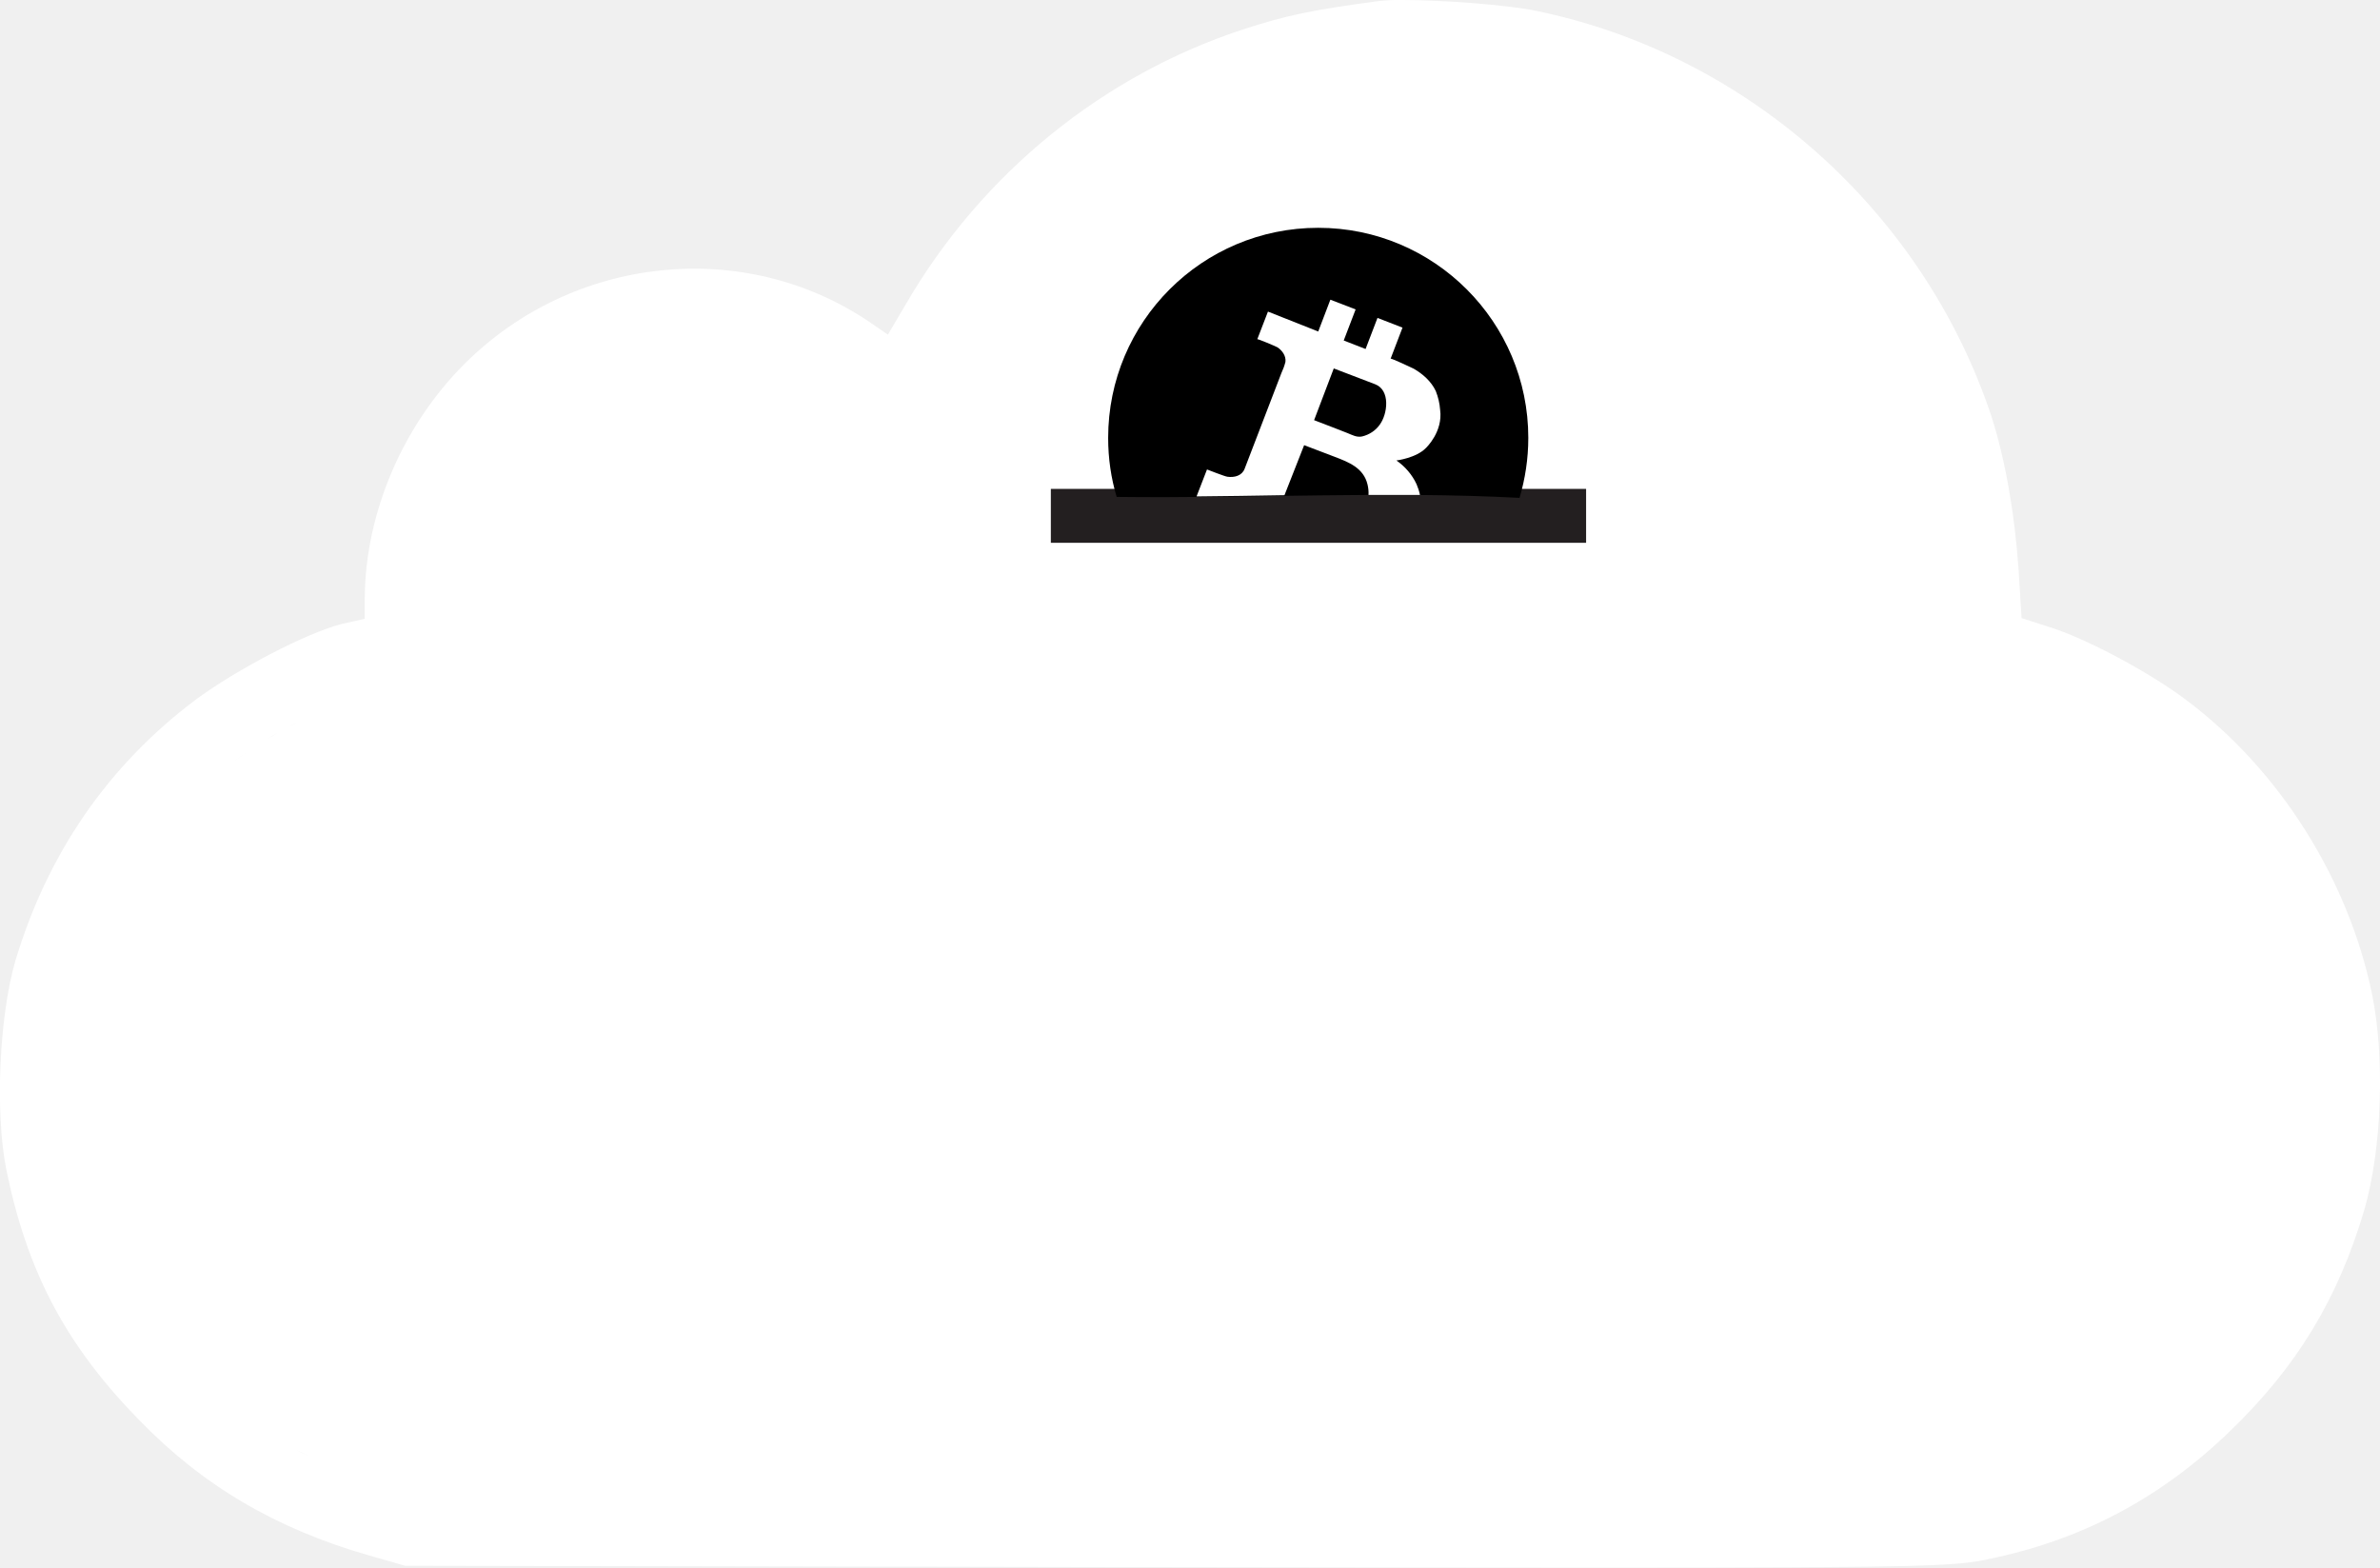
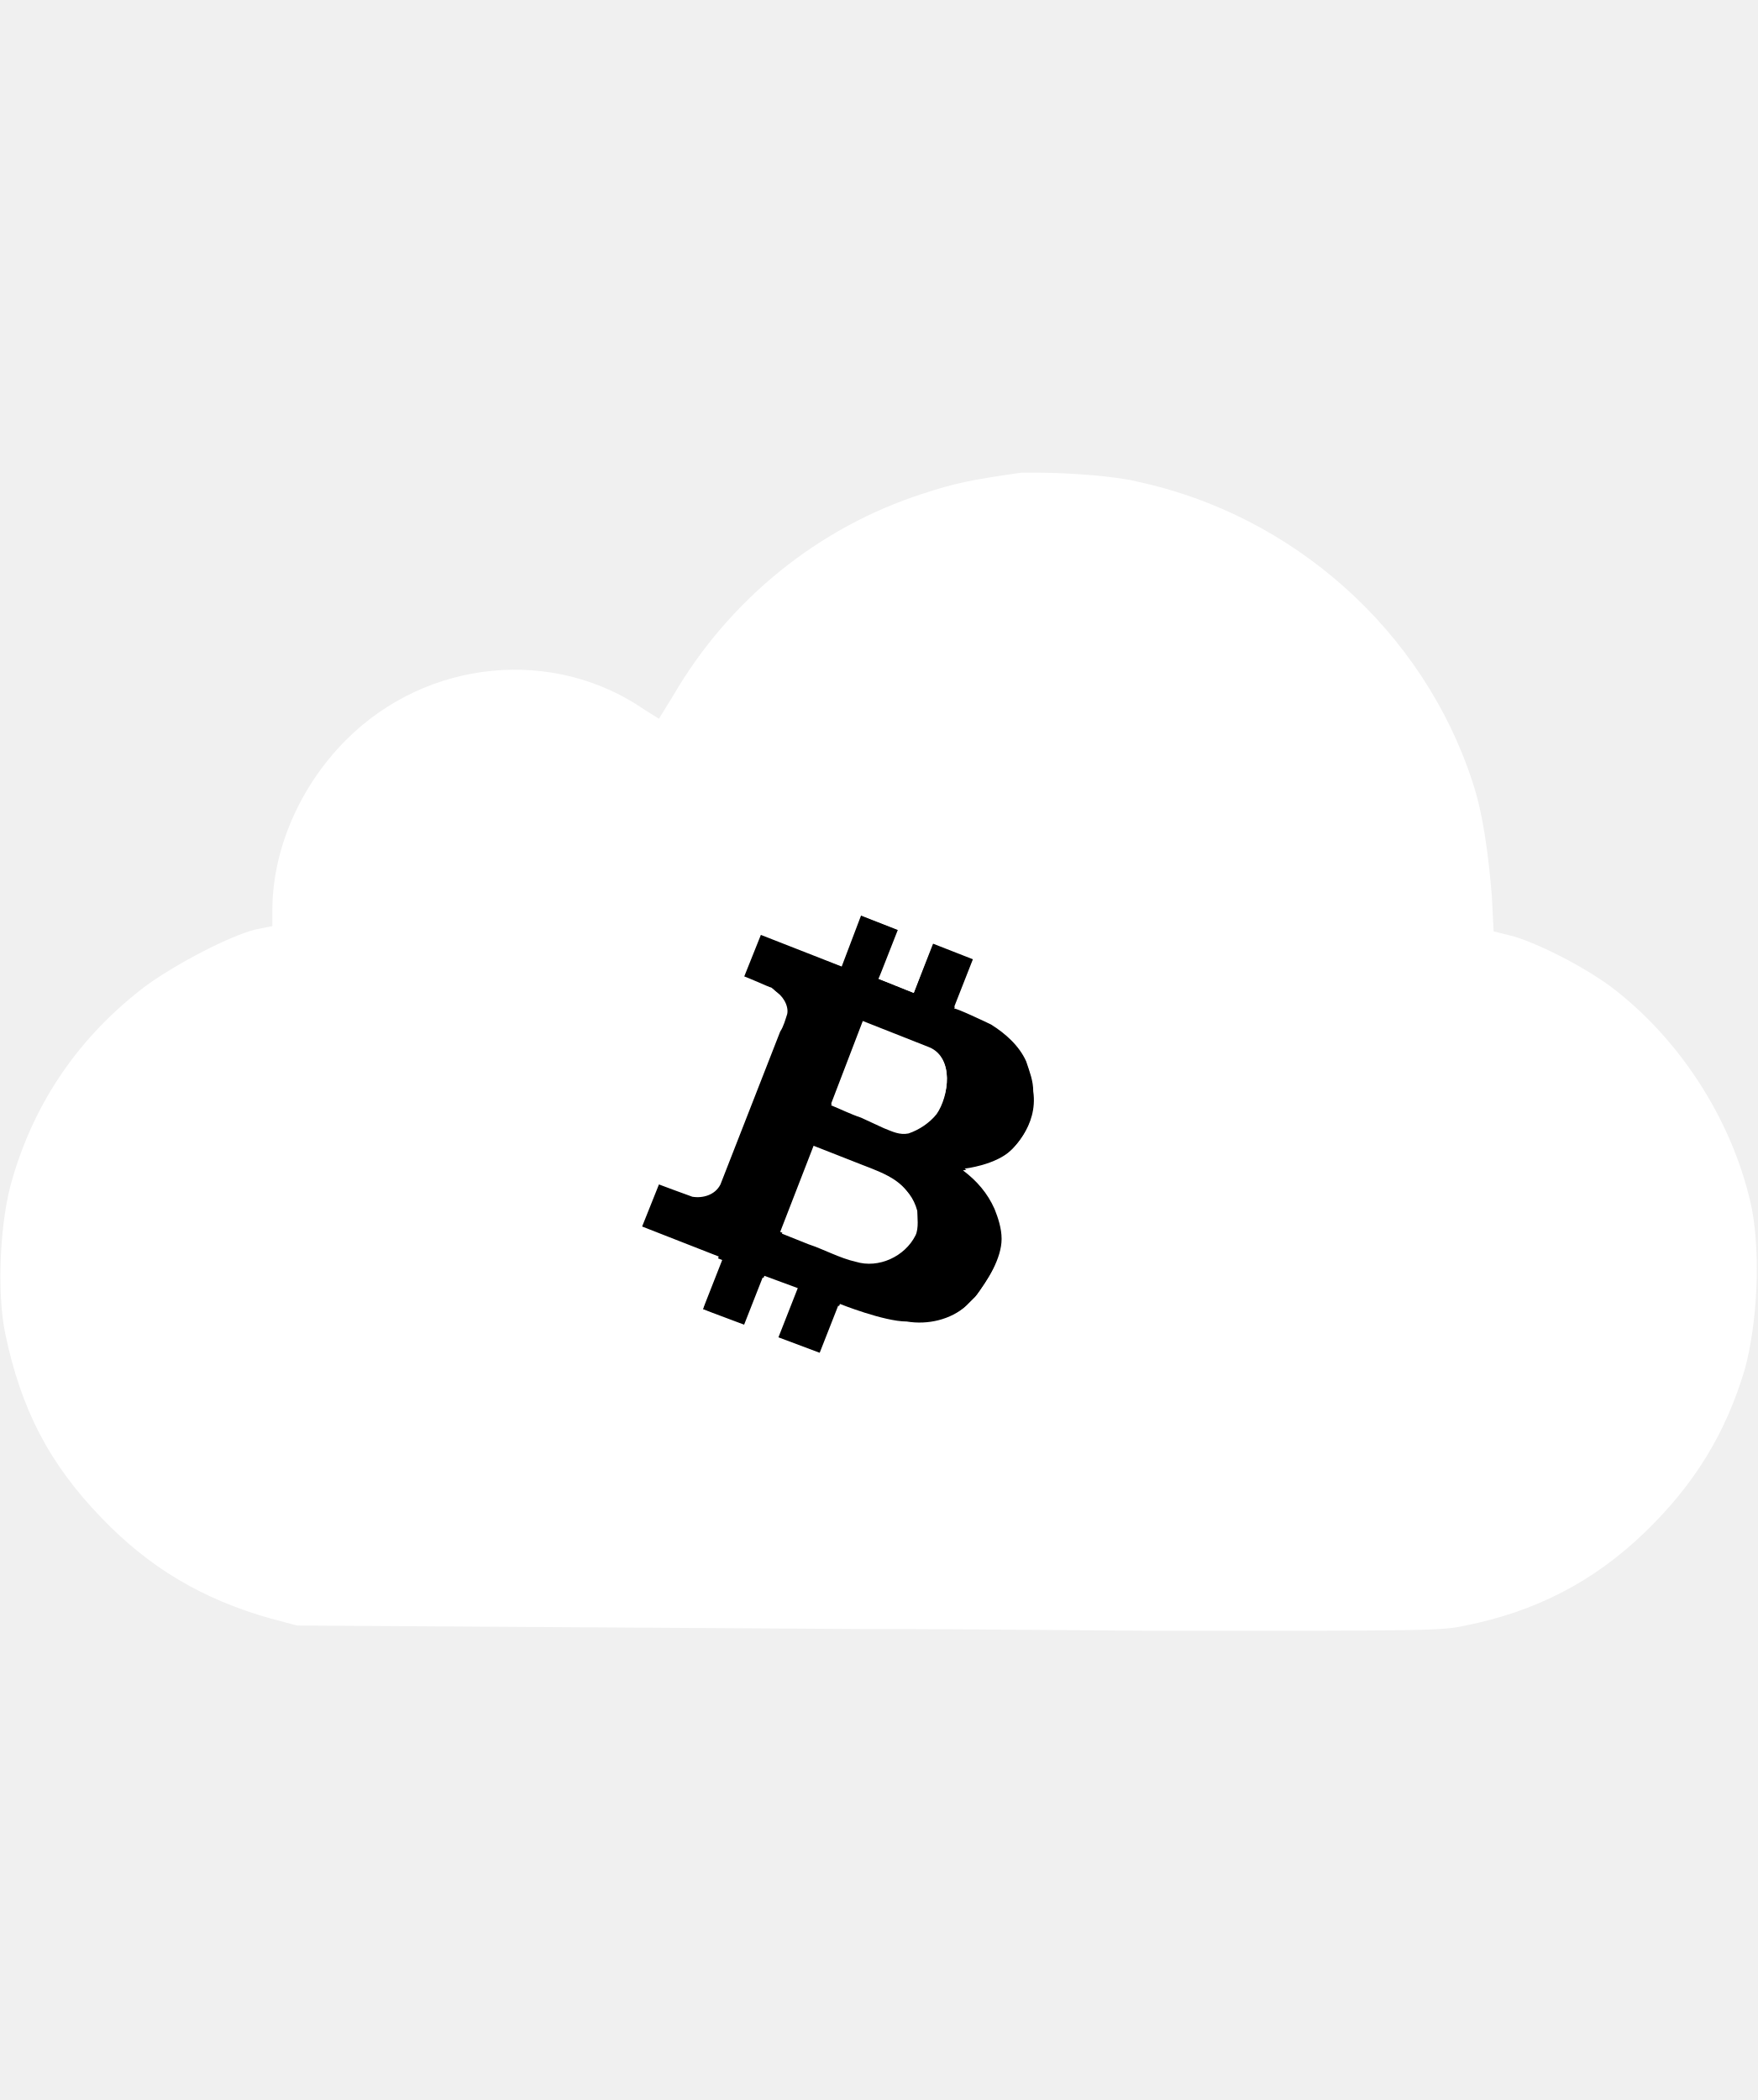
- <svg xmlns="http://www.w3.org/2000/svg" version="1.1" id="Layer_1" x="0px" y="0px" viewBox="0 0 980 645.5" style="enable-background:new 0 0 980 645.5;" xml:space="preserve">
+ <svg xmlns="http://www.w3.org/2000/svg" version="1.1" id="Layer_1" x="0px" y="0px" viewBox="0 0 100 119.5" style="enable-background:new 0 0 100 119.5;" xml:space="preserve">
  <style type="text/css">
	.st0{fill:#FFFFFF;}
- 	.st1{fill:#231F20;}
</style>
-   <path class="st0" d="M976.7,409.2c-9.8-47.3-38.1-92.2-76.4-120.9c-15.2-11.5-41.6-25.6-57-30.3l-10.9-3.5l-1.2-19.7  c-1.6-23.2-5.5-45.7-11.3-63.7C791.7,86.8,719.3,22.2,632.2,4.4C620.4,2,594,0,577.8,0c-3.6-0.1-7.1,0.1-10.7,0.5  c-27.3,3.7-37.7,5.9-54.9,11.5c-58,18.9-107.8,59.4-139,112.9l-7.6,12.9l-7.4-5.1c-51.5-35-122.1-27.7-167,17.2  c-25.4,25.4-40.6,61.1-41,95.7v9.2l-9.4,2.1c-14.6,3.7-43.5,18.8-60.5,31.4c-35.9,27.1-60.7,63.1-74,107.4  c-6.6,22.8-8.4,62.3-3.7,85.9c8.6,42,24.4,72.1,54.7,103.1c26.2,27,56.2,44.7,94.5,55.7l15,4.3l316.9,0.6  c73.8,0.1,130.4,0.2,174.2,0.2c136.9,0,147.5-0.7,160.7-3.5c38.3-7.8,70.9-25,99.4-52.5c27.7-26.6,44.7-54.7,55.5-91.2  C980.8,473.1,982.1,435.6,976.7,409.2z M947.9,435.7c-0.2-4.2-0.4-8.3-0.8-12.3C947.5,427.4,947.7,431.5,947.9,435.7z M799.9,255.7  c-0.2,2.6-0.3,4.8-0.3,6.9C799.6,260.6,799.8,258.3,799.9,255.7c0.2-2.4,0.3-5.1,0.3-7.8C800.2,250.7,800.1,253.3,799.9,255.7z   M338.7,157.1c-0.9-0.6-1.8-1.2-2.7-1.7C336.9,155.9,337.8,156.5,338.7,157.1z M343.2,160.2c-0.7-0.5-1.5-1.1-2.2-1.6  C341.7,159.1,342.5,159.7,343.2,160.2z M310.9,144.9c1,0.2,1.9,0.5,2.8,0.8C312.8,145.4,311.8,145.1,310.9,144.9  c-1.5-0.4-3-0.7-4.5-1C307.9,144.2,309.4,144.5,310.9,144.9z M332,153c-1.5-0.8-3.1-1.6-4.7-2.4C328.9,151.4,330.4,152.2,332,153z   M324.4,149.4c-0.5-0.2-1-0.4-1.5-0.6C323.5,149,324,149.2,324.4,149.4z M292,142.1c-1.7-0.1-3.3-0.2-5-0.2  C288.7,141.9,290.4,142,292,142.1z M114.5,301.7c1.4-0.8,2.8-1.5,4.2-2.3s2.8-1.4,4.2-2.1c2.8-1.4,5.7-2.7,8.7-3.9  c1.5-0.6,3-1.2,4.5-1.8c-1.5,0.6-3,1.2-4.5,1.8c-3,1.2-5.9,2.5-8.7,3.9c-1.4,0.7-2.8,1.4-4.2,2.1S115.8,300.9,114.5,301.7  c-1.4,0.8-2.8,1.6-4.1,2.4C111.7,303.2,113.1,302.4,114.5,301.7z M102.1,309.4c-2.1,1.4-4.1,2.9-6.2,4.4  C98,312.2,100,310.8,102.1,309.4z M31.9,448.5c0,2.1,0,4.3,0.1,6.4C31.9,452.7,31.9,450.6,31.9,448.5z M32,458  c0.1,4.2,0.3,8.2,0.7,12C32.3,466.2,32.1,462.1,32,458z M34.7,485.2c-0.3-1.4-0.6-3-0.8-4.6C34.1,482.3,34.4,483.8,34.7,485.2  s0.6,2.8,1,4C35.3,488,35,486.7,34.7,485.2z M94.2,579.2c1.4,1.2,2.9,2.3,4.4,3.4C97.1,581.5,95.7,580.4,94.2,579.2z M105.3,587.4  c1.5,1,3,2,4.6,2.9C108.3,589.4,106.8,588.4,105.3,587.4z M112.2,591.8c1.6,0.9,3.2,1.8,4.8,2.7  C115.4,593.6,113.8,592.7,112.2,591.8z M121.9,597c1.7,0.8,3.4,1.6,5.1,2.4C125.3,598.7,123.6,597.9,121.9,597z M590.8,614.2  c2.7,0,5.4,0,8.1,0C596.2,614.2,593.6,614.2,590.8,614.2z" />
-   <rect x="432.7" y="201.3" class="st1" width="220.4" height="22.2" />
  <g>
-     <path d="M625.7,205c2.3-7.8,3.6-16.1,3.6-24.7c0-47.7-38.7-86.5-86.5-86.5s-86.5,38.7-86.5,86.5c0,8.5,1.2,16.6,3.5,24.3   C515,205.3,571.1,202.1,625.7,205z" />
-     <path class="st0" d="M537,183.3l12.6,4.8c5.8,2.2,11.9,4.6,13.5,11.4c0.3,1.2,0.5,2.8,0.4,4.3c7.1,0,14.1,0,21.2,0   c-0.3-1.5-0.8-3-1.4-4.4c-1.8-3.9-4.7-7.3-8.3-9.8c0,0,8.2-1,12.2-5.2c0,0,7-6.6,5.8-15.6c-0.2-2.7-0.8-5.3-1.8-7.8   c-1.9-4-5.3-7-9.1-9.2c-0.8-0.4-9.3-4.4-9.5-4.1l4.9-12.8l-10.3-4l-4.9,12.8l-9-3.5l4.9-12.8l-10.4-4l-5,13.1l-20.7-8.2l-4.4,11.4   c0.1-0.3,7.6,2.9,8.3,3.3c2,1.3,3.6,3.6,3.3,6c-0.4,1.6-1,3.2-1.7,4.7l-15.1,39.3c-1.1,2.9-4.2,3.7-7.1,3.3c-1-0.1-8.4-3-8.4-3   l-4.3,11.1c12-0.1,24.1-0.3,36.2-0.5L537,183.3z M549.2,151.7l17,6.5c6.4,2.4,5.2,12.3,1.9,16.7c-1.7,2.4-4.3,4.1-7.2,4.8   c-2.2,0.5-4.1-0.6-6.1-1.4l-5.9-2.3c-2.6-1-5.2-2-7.8-3L549.2,151.7z" />
+     <g>
+       <path class="st0" d="M96.4,77c0.6-2,0.5-7-0.1-9c-1.7-5.9-6.1-10.2-12-11.8c-2.5-0.7-2.7-0.9-2.6-3c0.1-2-0.2-5.2-0.8-7.3    c-2.4-8.5-9.4-14.4-18.4-15.5c-6.5-0.8-13.1,1.4-17.8,6c-1.9,1.9-3.3,4-4.6,6.6c-1.4,2.9-2,3.1-4,1.2c-2-1.9-4.2-2.7-7-2.7    c-6.5,0-10.9,5-10.4,11.6c0.2,2.1,0,2.3-2.2,2.9c-3,0.7-5,1.7-7.3,3.5c-2.3,1.8-4.5,5.2-5.4,8.4c-0.6,2-0.7,7-0.1,9    c0.8,3.1,2,5.2,4,7.4c2.3,2.5,4.5,3.8,7.9,4.9l1.5,0.5L49,89.6c22,0.1,32.5,0.1,33.5,0c3.7-0.5,6.6-2,9.3-4.8    C94.3,82.3,95.4,80.4,96.4,77z" />
+       <path class="st0" d="M93.6,87.2c2.8-2.7,4.6-5.6,5.7-9.3c0.7-2.6,0.9-6.4,0.4-9.1c-1-4.8-3.9-9.4-7.7-12.4    c-1.5-1.2-4.2-2.6-5.8-3.1L85,53l-0.1-2c-0.2-2.4-0.5-4.7-1.1-6.5c-2.8-8.6-10.2-15.2-19.1-17.1c-1.2-0.3-3.9-0.5-5.5-0.5    c-0.4,0-0.7,0-1.1,0c-2.8,0.4-3.8,0.6-5.6,1.2c-5.9,1.9-11,6-14.2,11.5l-0.8,1.3l-0.8-0.5c-5.2-3.6-12.4-2.9-17,1.7    c-2.6,2.6-4.2,6.2-4.2,9.7l0,0.9l-1,0.2c-1.5,0.4-4.4,1.9-6.2,3.2C4.6,58.9,2,62.6,0.7,67.1c-0.7,2.3-0.9,6.4-0.4,8.8    c0.9,4.3,2.5,7.4,5.5,10.5c2.7,2.8,5.7,4.6,9.6,5.7l1.5,0.4l32.3,0.2c7.5,0,13.3,0.1,17.8,0.1c14,0,15.1,0,16.4-0.3    C87.4,91.7,90.7,90,93.6,87.2z" />
+     </g>
+     <g>
+       <path d="M58.4,60.3c-0.4-0.9-1.2-1.6-2-2.1c-0.2-0.1-2.1-1-2.1-0.9l1.1-2.8l-2.3-0.9L52,56.5l-2-0.8l1.1-2.8l-2.3-0.9l-1.1,2.9    L43.1,53l-1,2.5c0-0.1,1.7,0.7,1.8,0.7c0.4,0.3,0.8,0.8,0.7,1.3c-0.1,0.4-0.2,0.7-0.4,1l-3.4,8.7c-0.2,0.6-0.9,0.8-1.6,0.7    c-0.2,0-1.9-0.7-1.9-0.7l-1,2.5l4.6,1.8L40,74.5l2.4,0.9l1.1-2.8l1.9,0.7l-1.1,2.8l2.4,0.9l1.1-2.8c0,0,2.5,1,3.8,1    c1.2,0.2,2.5-0.1,3.4-0.9c0.2-0.2,0.4-0.4,0.6-0.6c0.6-0.9,1.5-2.1,1.5-3.3c0-0.6-0.2-1.2-0.4-1.7c-0.4-0.9-1-1.6-1.8-2.2    c0,0,1.8-0.2,2.7-1.1c0,0,1.6-1.5,1.3-3.5C58.8,61.5,58.6,60.9,58.4,60.3z M52.1,70.3c-0.6,1.2-2.1,1.9-3.4,1.5    c-0.9-0.2-1.8-0.7-2.7-1l-1.5-0.6l1.9-4.9l2.8,1.1c1.3,0.5,2.6,1,3,2.5C52.2,69.2,52.3,69.9,52.1,70.3z M53.3,63.4    c-0.4,0.5-1,0.9-1.6,1.1c-0.5,0.1-0.9-0.1-1.4-0.3L49,63.6c-0.6-0.2-1.2-0.5-1.7-0.7l1.8-4.7l3.8,1.5C54.3,60.2,54,62.4,53.3,63.4    z" />
+       <path class="st0" d="M52.9,59.6l-3.8-1.5l-1.8,4.7c0.6,0.2,1.2,0.5,1.7,0.7l1.3,0.5c0.4,0.2,0.9,0.4,1.4,0.3    c0.6-0.1,1.2-0.5,1.6-1.1C54,62.4,54.3,60.2,52.9,59.6z" />
+       <path class="st0" d="M49.1,66.3l-2.8-1.1l-1.9,4.9l1.5,0.6c0.9,0.3,1.8,0.8,2.7,1c1.3,0.4,2.8-0.2,3.4-1.5c0.2-0.4,0.1-1,0-1.4    C51.8,67.3,50.4,66.8,49.1,66.3z" />
+       <path class="st0" d="M56,46.8c-10.1-3.9-21.4,1.1-25.3,11.1C26.8,68,31.8,79.3,41.8,83.2c10.1,3.9,21.4-1.1,25.3-11.1    C71,62,66,50.7,56,46.8z M57.5,65.5c-0.9,0.9-2.7,1.1-2.7,1.1c0.8,0.6,1.4,1.3,1.8,2.2c0.2,0.5,0.4,1.1,0.4,1.7    c0,1.1-0.8,2.4-1.5,3.3c-0.2,0.2-0.4,0.4-0.6,0.6c-0.9,0.8-2.2,1.1-3.4,0.9c-1.3,0-3.8-1-3.8-1l-1.1,2.8l-2.4-0.9l1.1-2.8    l-1.9-0.7l-1.1,2.8L40,74.5l1.1-2.8l-4.6-1.8l1-2.5c0,0,1.6,0.6,1.9,0.7c0.6,0.1,1.3-0.1,1.6-0.7l3.4-8.7c0.2-0.3,0.3-0.7,0.4-1    c0.1-0.5-0.3-1.1-0.7-1.3c-0.1-0.1-1.8-0.8-1.8-0.7l1-2.5l4.6,1.8l1.1-2.9l2.3,0.9L50,55.7l2,0.8l1.1-2.8l2.3,0.9l-1.1,2.8    c0-0.1,1.9,0.8,2.1,0.9c0.8,0.5,1.6,1.2,2,2.1c0.2,0.6,0.4,1.1,0.4,1.7C59.1,64.1,57.5,65.5,57.5,65.5z" />
+     </g>
  </g>
</svg>
